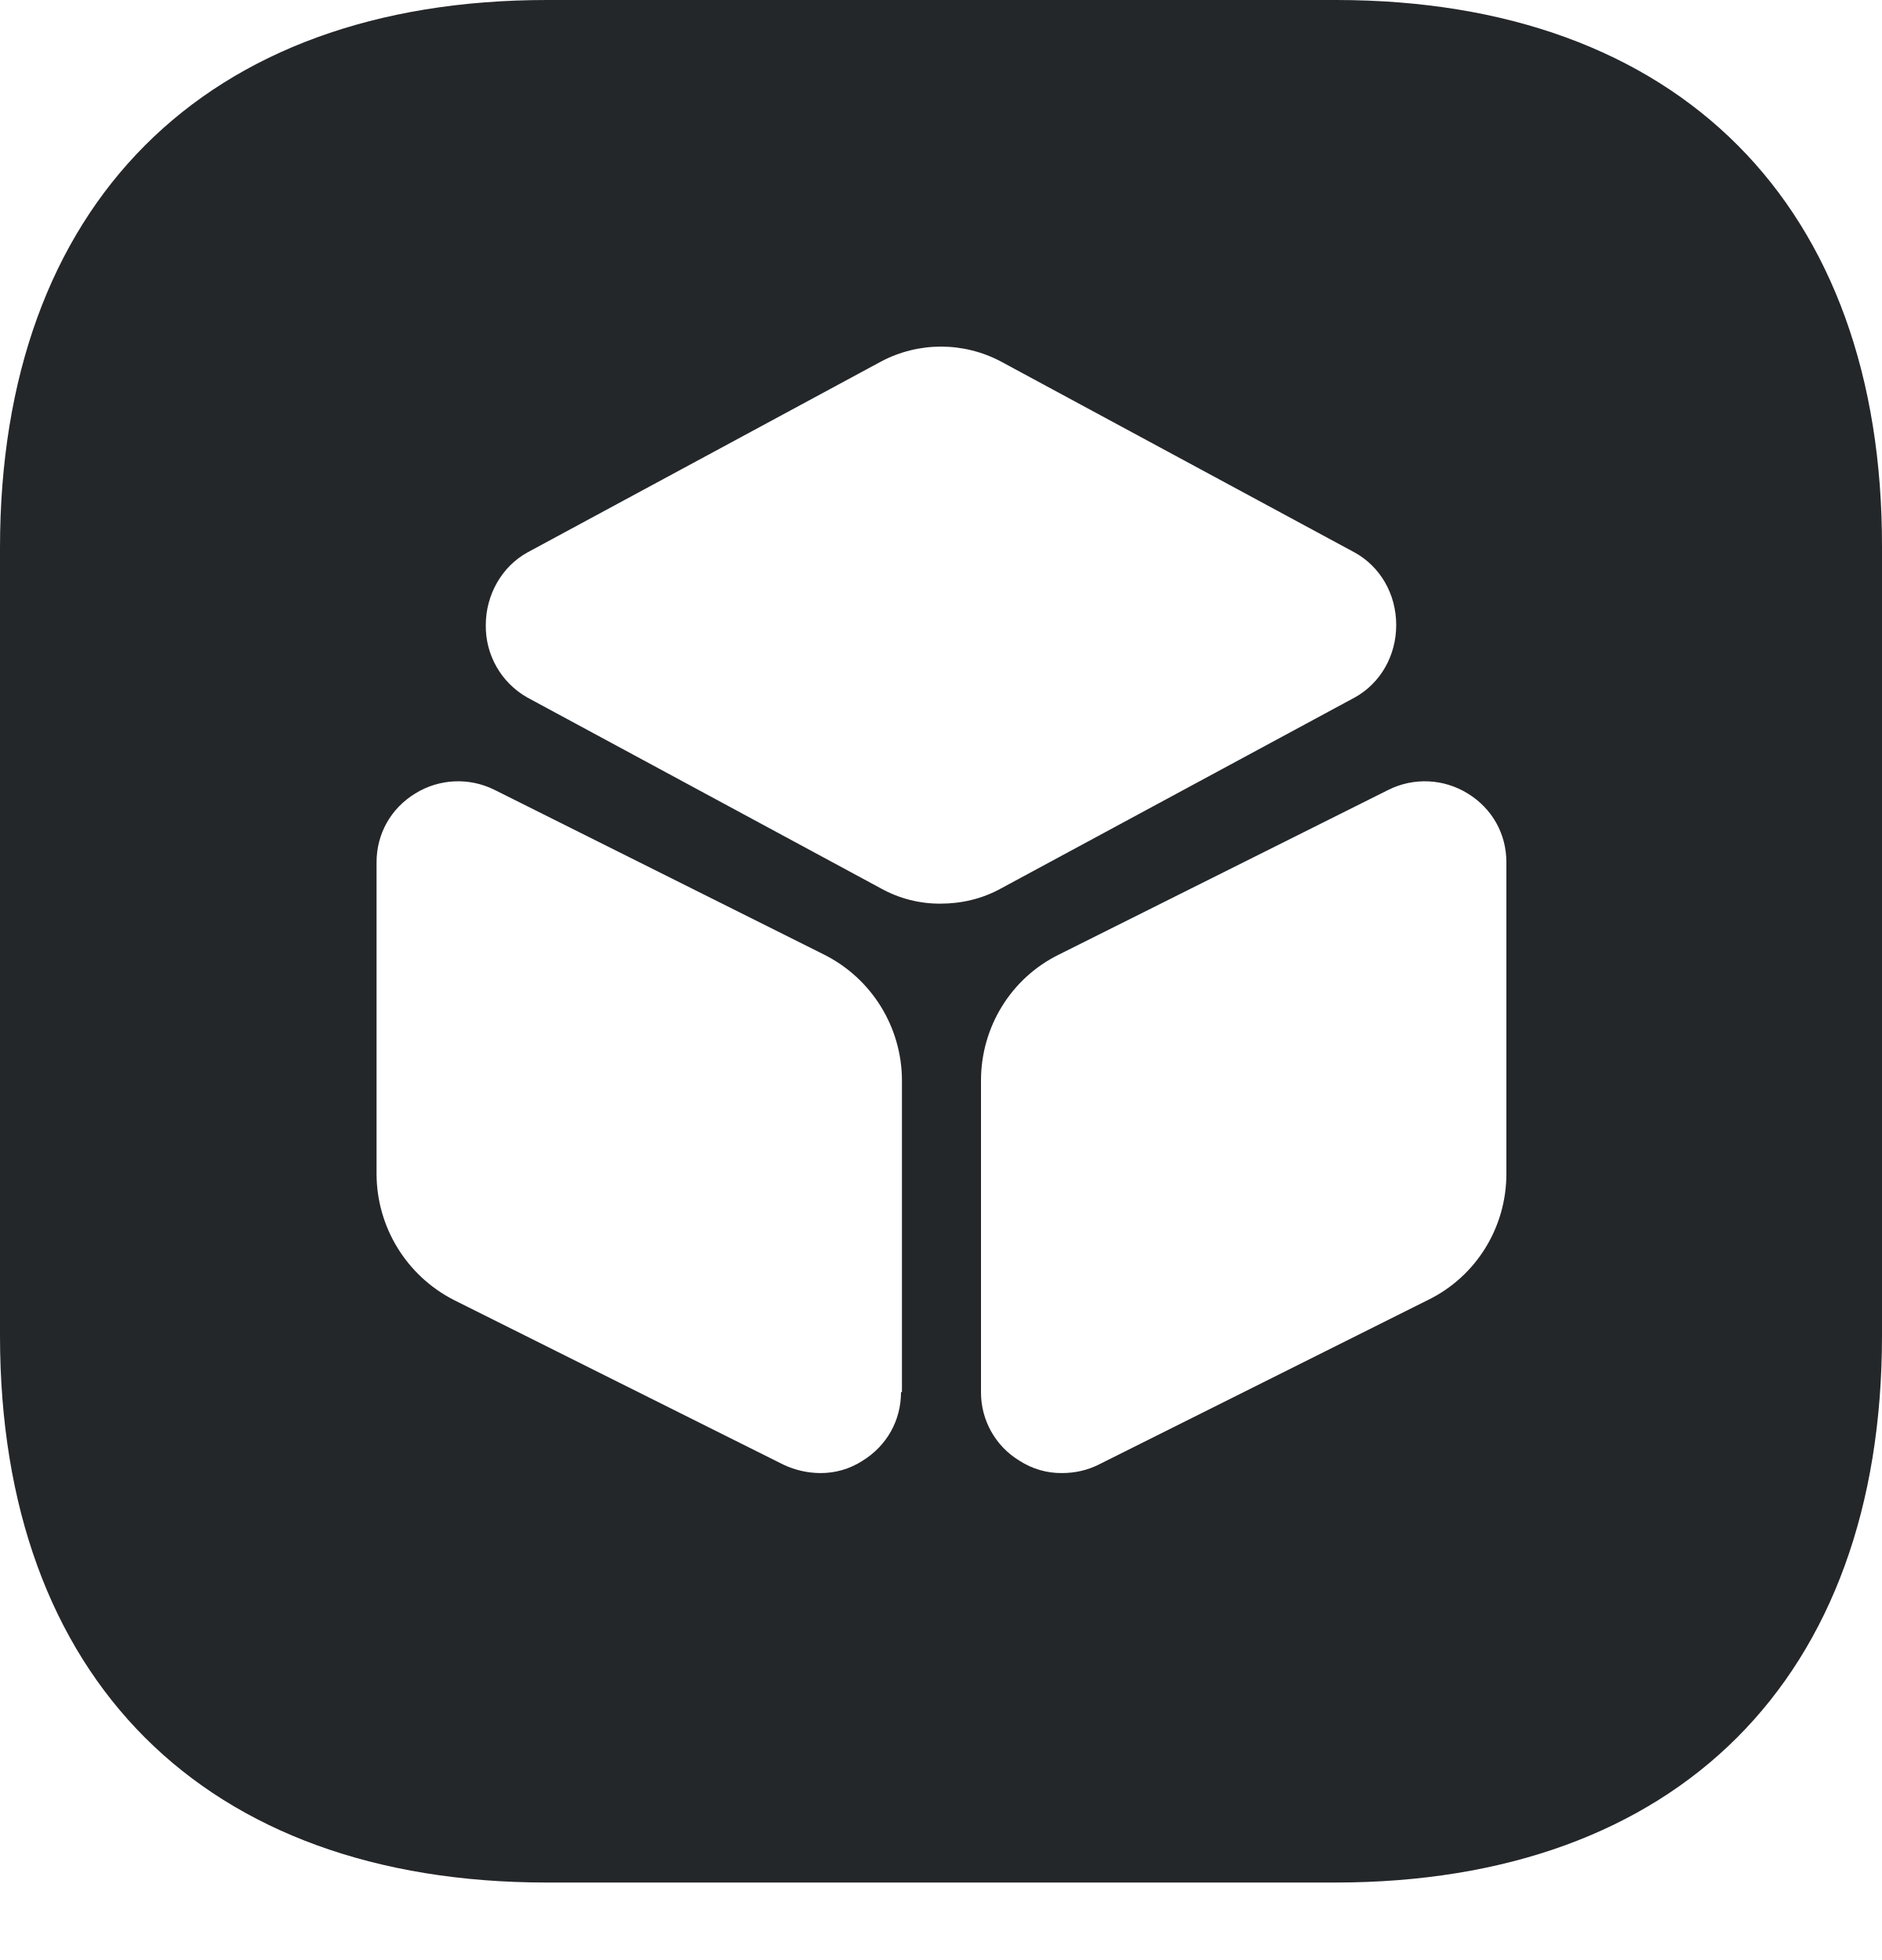
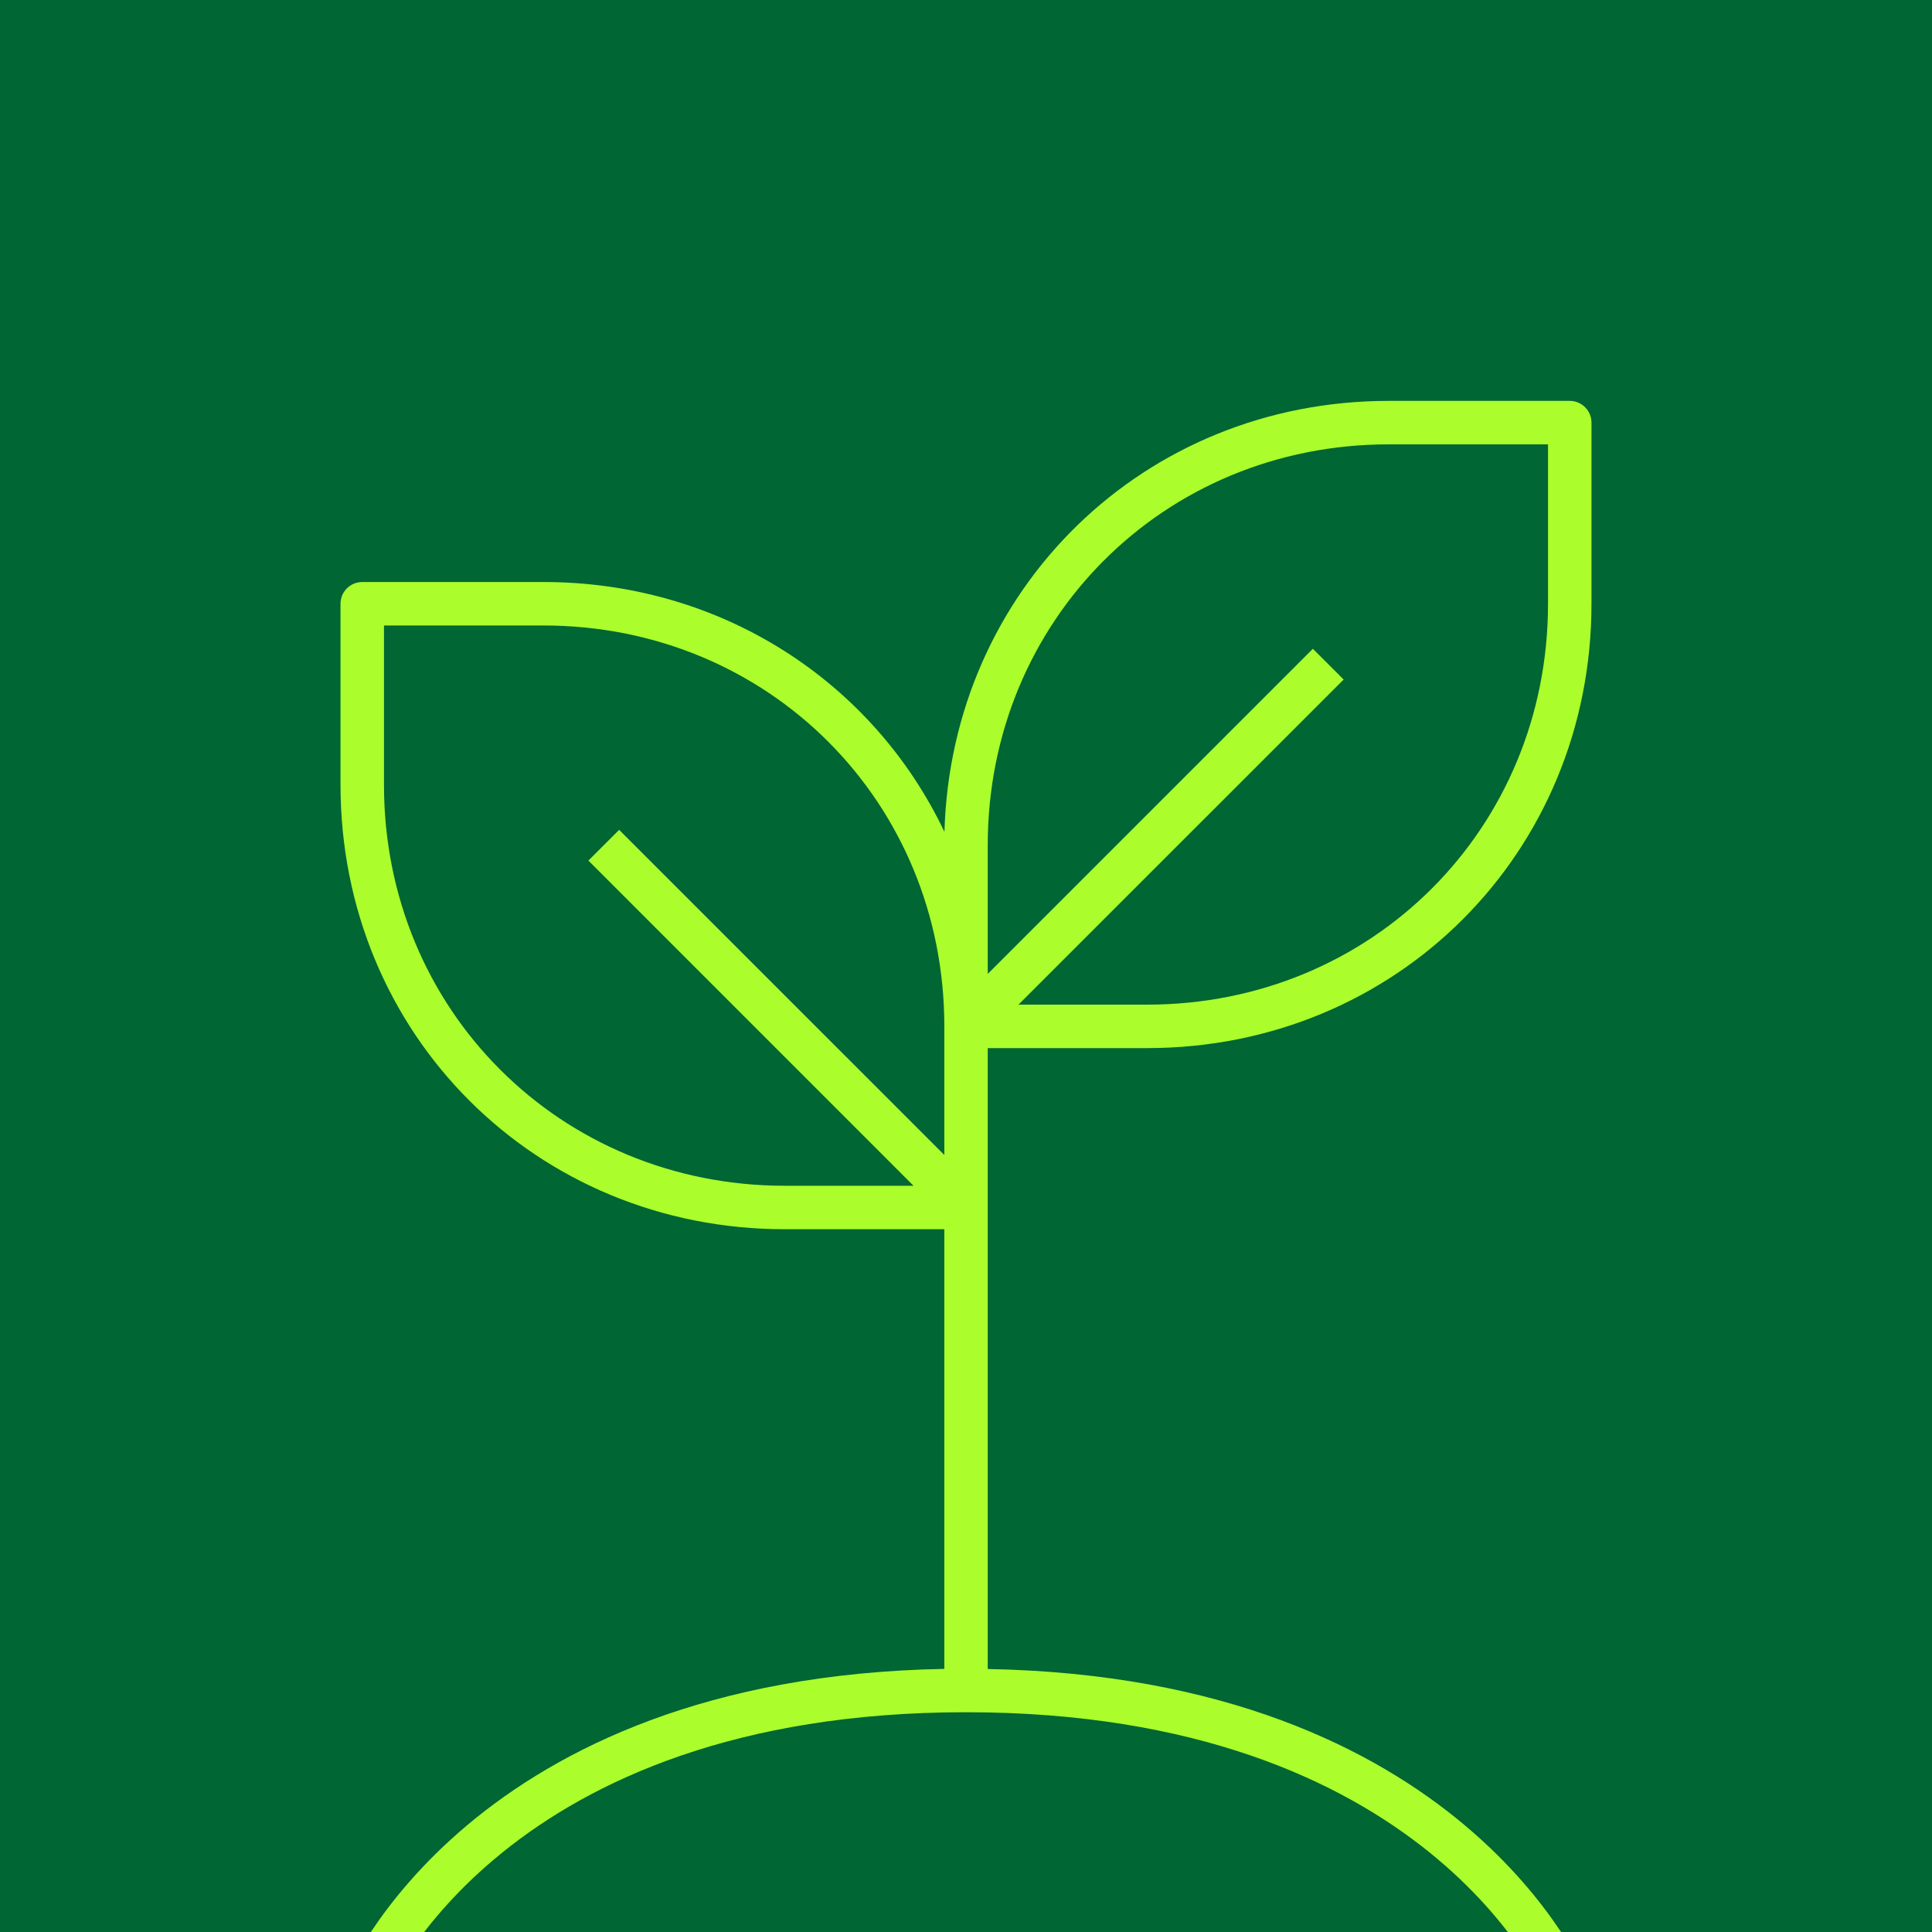
- <svg xmlns="http://www.w3.org/2000/svg" width="24" height="25" fill="none">
-   <path d="M17.037 0H6.975C2.605 0 0 2.617 0 6.987v10.05c0 4.37 2.605 6.975 6.975 6.975h10.05c4.37 0 6.975-2.605 6.975-6.976V6.988C24.012 2.617 21.407 0 17.037 0ZM11.49 17.757c0 .36-.18.684-.492.876a.975.975 0 0 1-.54.156 1.11 1.11 0 0 1-.469-.108l-4.202-2.1a1.811 1.811 0 0 1-.985-1.61v-3.973c0-.36.18-.685.493-.877a1.04 1.04 0 0 1 1.008-.048l4.202 2.101a1.8 1.8 0 0 1 .997 1.609v3.974h-.012Zm-.252-6.423L6.723 8.896a1.045 1.045 0 0 1-.528-.924c0-.384.204-.744.528-.924l4.515-2.438a1.631 1.631 0 0 1 1.524 0l4.515 2.438c.324.18.528.528.528.924s-.204.744-.528.924l-4.515 2.438c-.24.132-.504.192-.768.192a1.54 1.54 0 0 1-.756-.192Zm7.972 3.638c0 .684-.385 1.308-.997 1.608l-4.202 2.101c-.144.072-.3.108-.468.108a.975.975 0 0 1-.54-.156 1.017 1.017 0 0 1-.493-.876v-3.974c0-.684.384-1.309.997-1.609l4.202-2.101a1.04 1.04 0 0 1 1.008.048c.313.192.493.516.493.877v3.974Z" fill="#24272A" />
+ <svg xmlns="http://www.w3.org/2000/svg" viewBox="0 0 32 32" style="enable-background:new 0 0 32 32" xml:space="preserve">
+   <path d="M0 0h32v32H0z" fill="#063" />
+   <path d="M25.666 33.135c-.079-.196-2.027-4.775-9.666-4.775-7.638 0-9.587 4.579-9.666 4.774l-.668-.269c.084-.21 2.123-5.078 9.975-5.223V20.36H13c-4.127 0-7.36-3.233-7.36-7.36v-3A.36.36 0 0 1 6 9.64h3c2.965 0 5.468 1.668 6.643 4.138C15.756 9.757 18.947 6.64 23 6.64h3a.36.36 0 0 1 .36.36v3c0 4.127-3.233 7.36-7.36 7.36h-2.64v10.284c7.852.145 9.89 5.013 9.974 5.223l-.668.268zM6.36 10.36V13c0 3.723 2.917 6.64 6.64 6.64h2.131l-5.385-5.386.509-.509 5.386 5.385V17c0-3.723-2.917-6.64-6.64-6.64H6.36zm10.509 6.28H19c3.724 0 6.64-2.917 6.64-6.64V7.36H23c-3.724 0-6.64 2.917-6.64 6.64v2.131l5.385-5.385.51.509-5.386 5.385z" fill="#ABFE2C" />
</svg>
